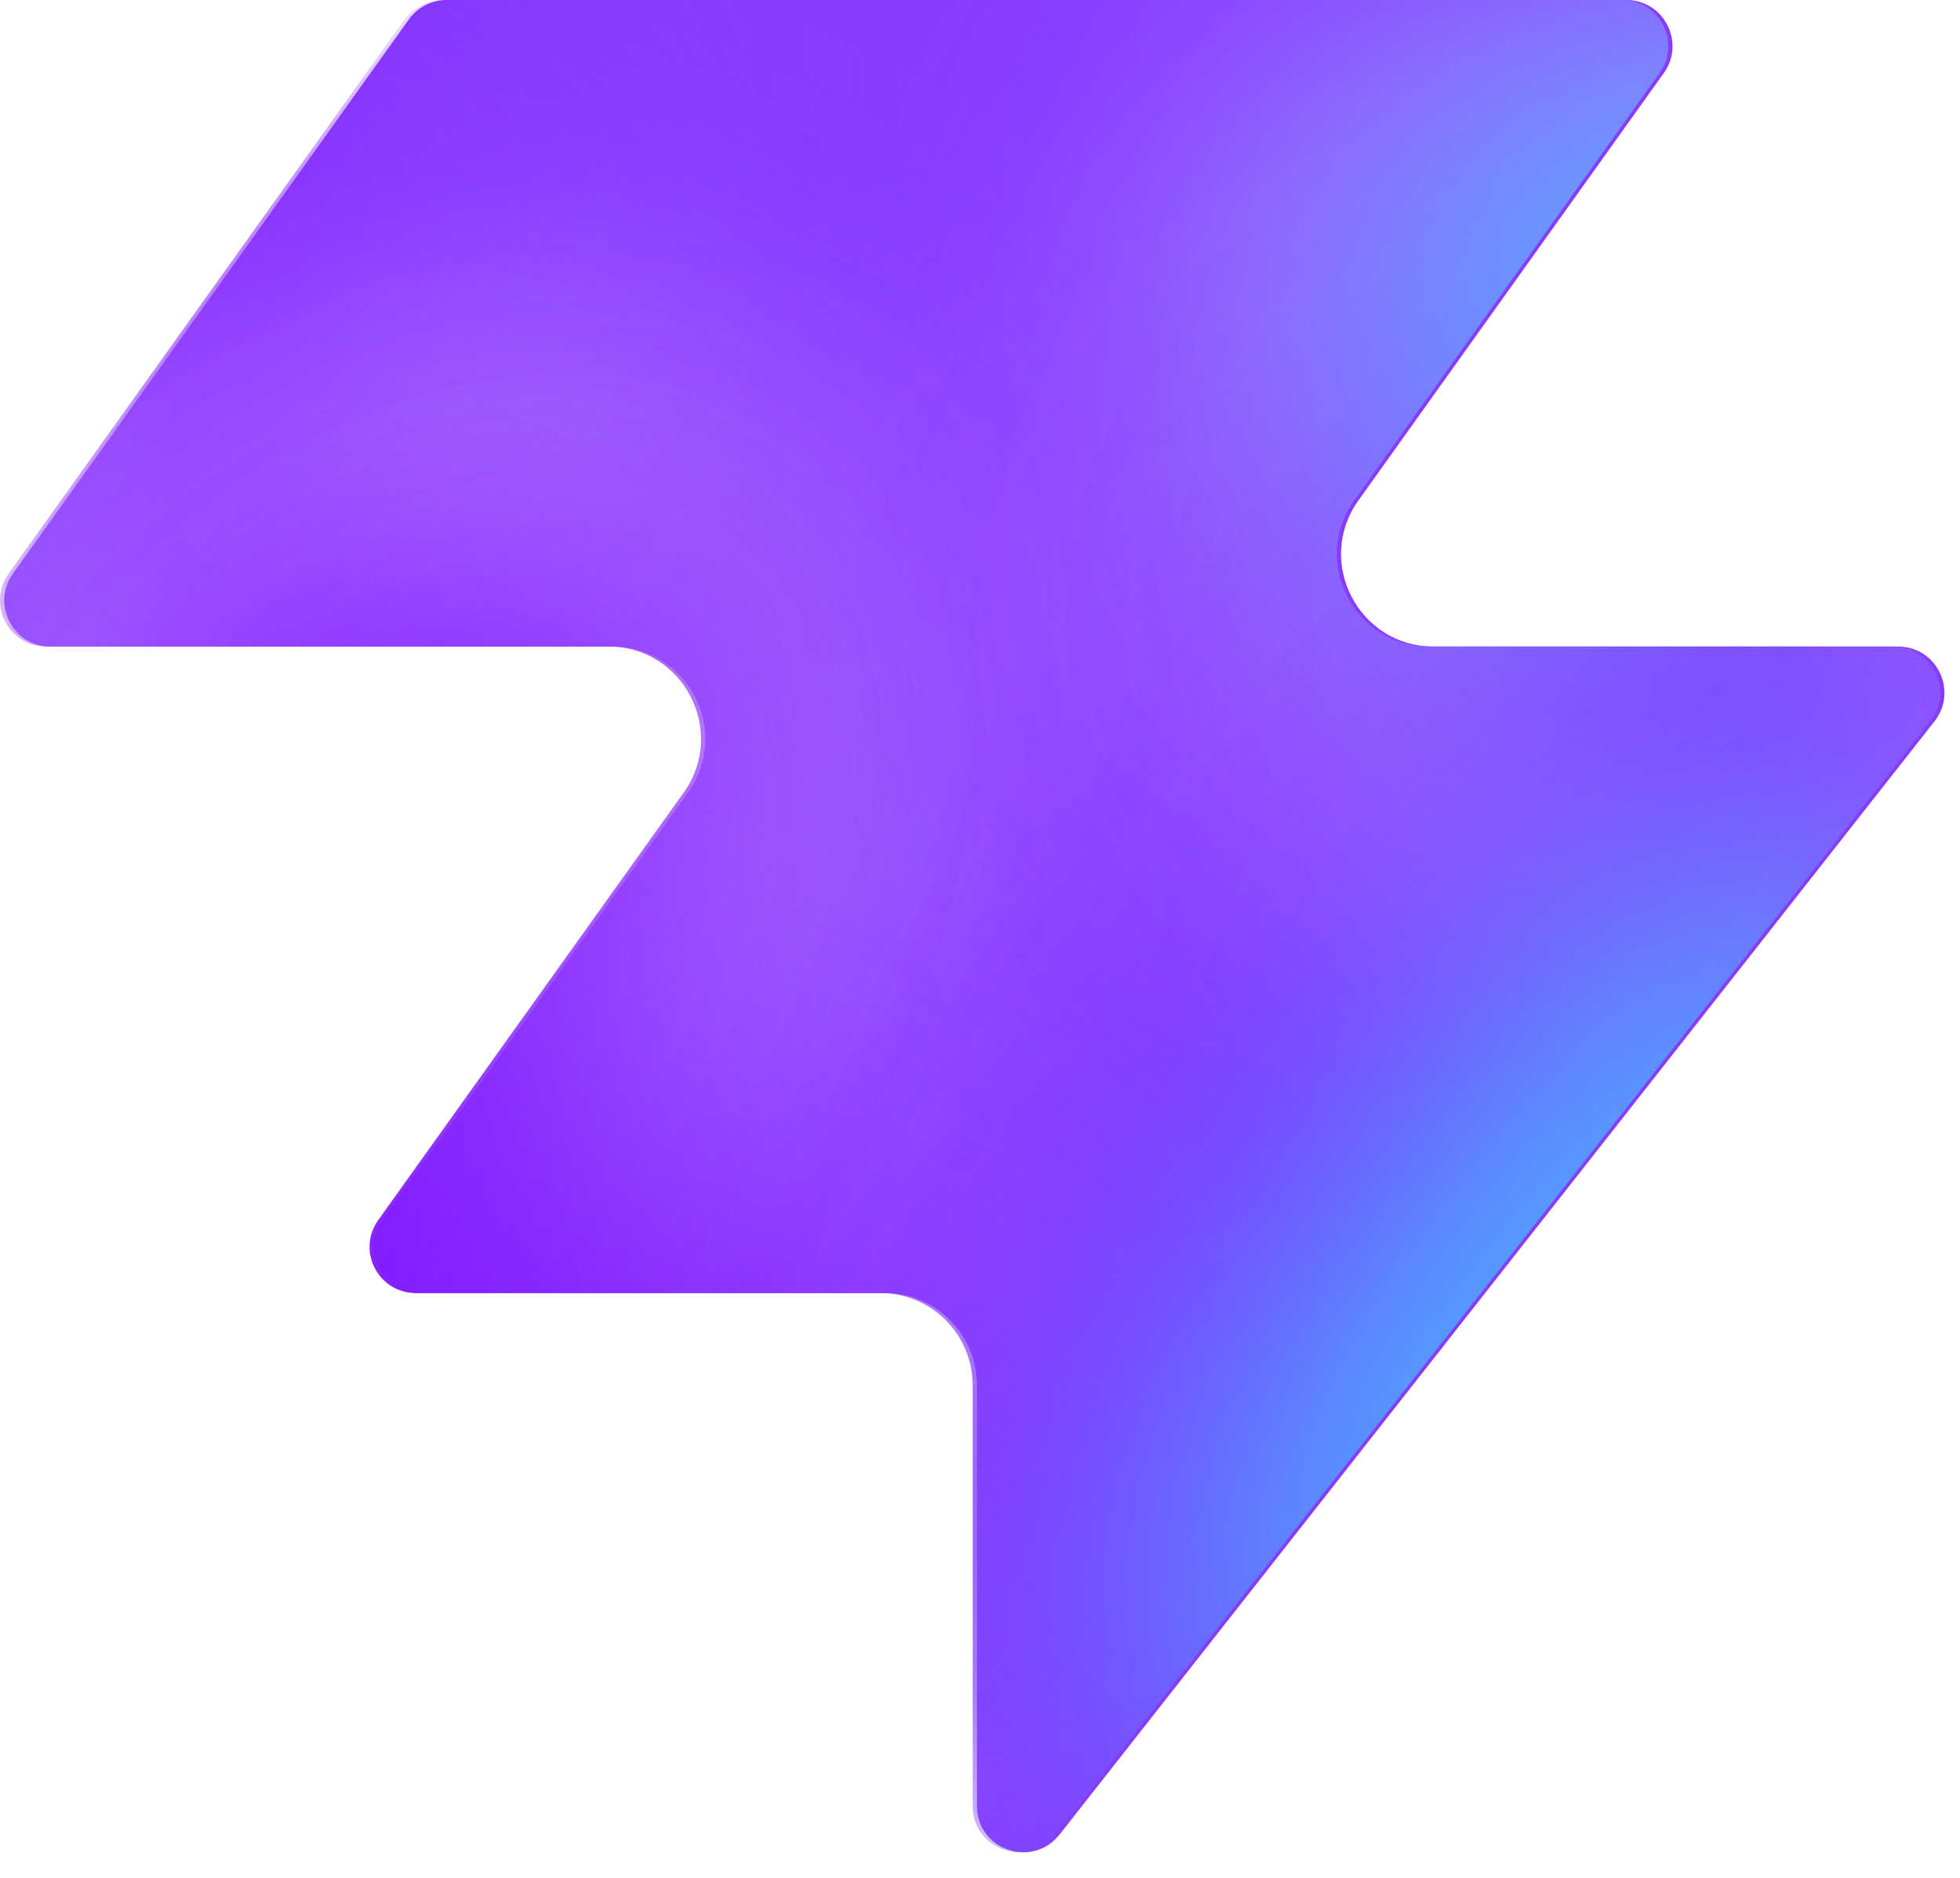
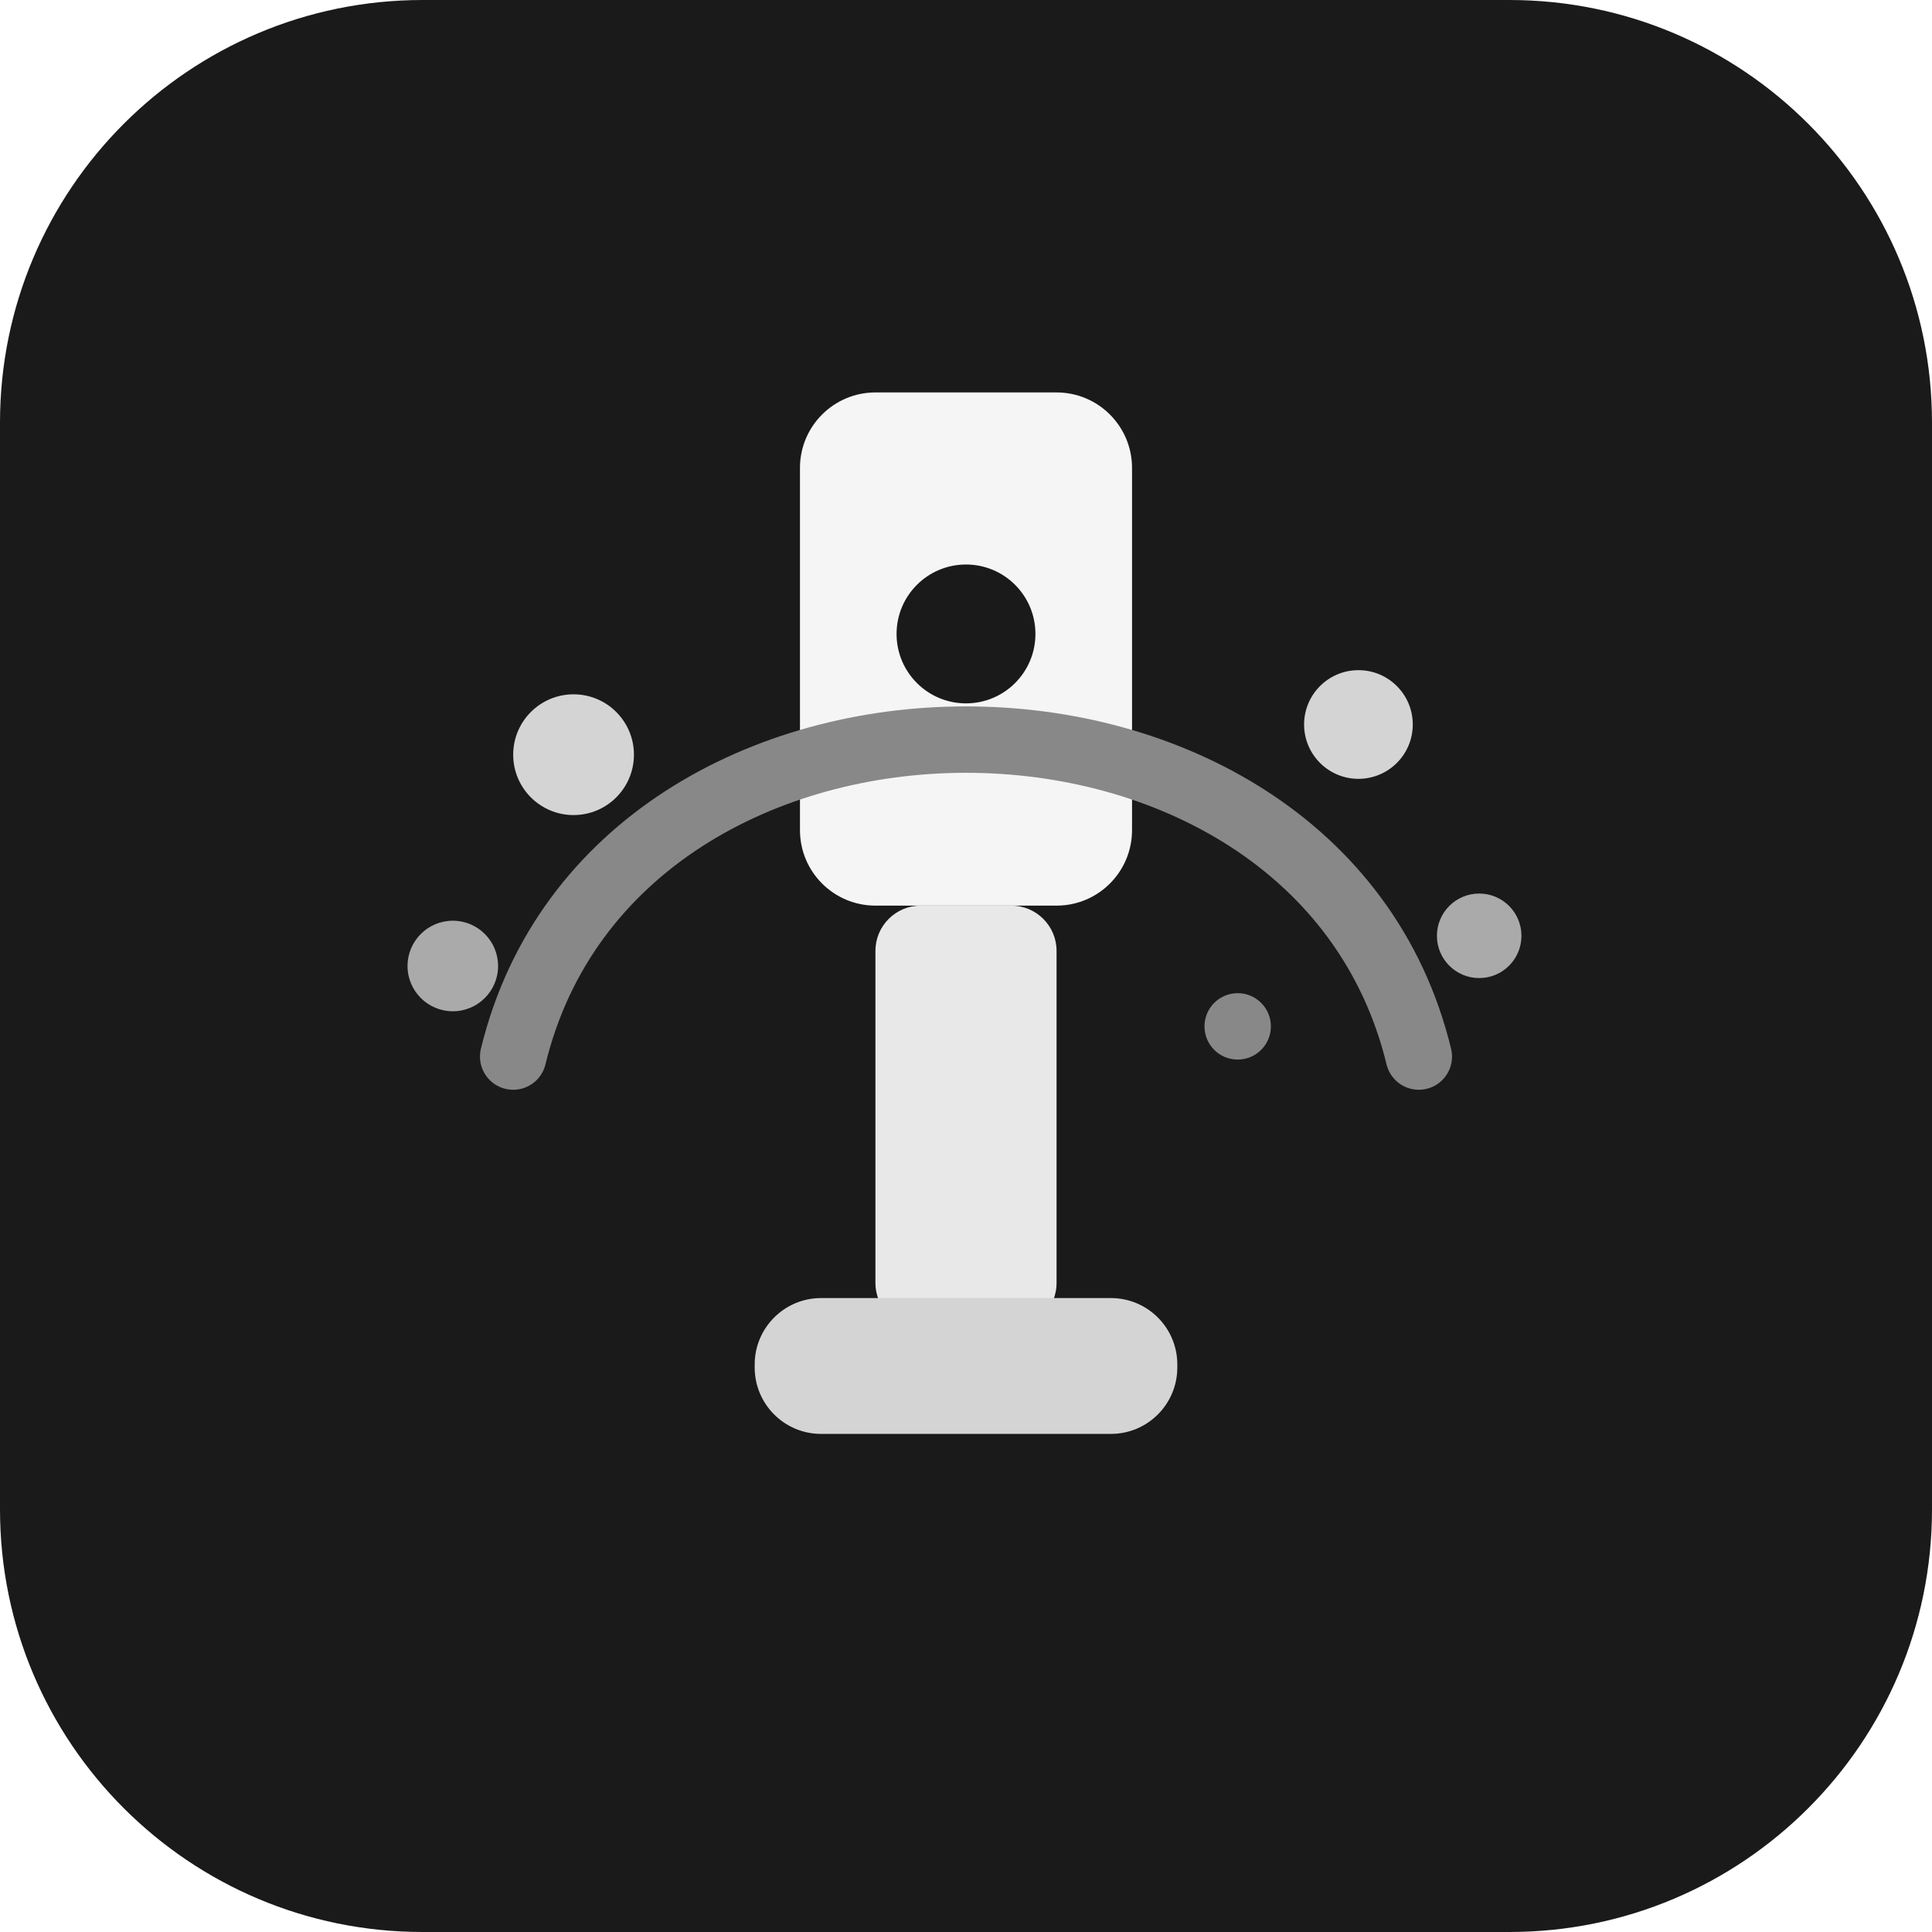
- <svg xmlns="http://www.w3.org/2000/svg" width="48" height="46" fill="none" viewBox="0 0 48 46">
-   <path fill="#863bff" d="M25.946 44.938c-.664.845-2.021.375-2.021-.698V33.937a2.26 2.26 0 0 0-2.262-2.262H10.287c-.92 0-1.456-1.04-.92-1.788l7.48-10.471c1.07-1.497 0-3.578-1.842-3.578H1.237c-.92 0-1.456-1.04-.92-1.788L10.013.474c.214-.297.556-.474.92-.474h28.894c.92 0 1.456 1.04.92 1.788l-7.48 10.471c-1.07 1.498 0 3.579 1.842 3.579h11.377c.943 0 1.473 1.088.89 1.83L25.947 44.94z" style="fill:#863bff;fill:color(display-p3 .525 .23 1);fill-opacity:1" />
-   <mask id="a" width="48" height="46" x="0" y="0" maskUnits="userSpaceOnUse" style="mask-type:alpha">
-     <path fill="#000" d="M25.842 44.938c-.664.844-2.021.375-2.021-.698V33.937a2.26 2.26 0 0 0-2.262-2.262H10.183c-.92 0-1.456-1.04-.92-1.788l7.48-10.471c1.07-1.498 0-3.579-1.842-3.579H1.133c-.92 0-1.456-1.04-.92-1.787L9.91.473c.214-.297.556-.474.92-.474h28.894c.92 0 1.456 1.04.92 1.788l-7.48 10.471c-1.07 1.498 0 3.578 1.842 3.578h11.377c.943 0 1.473 1.088.89 1.832L25.843 44.94z" style="fill:#000;fill-opacity:1" />
-   </mask>
-   <g mask="url(#a)">
-     <g filter="url(#b)">
-       <ellipse cx="5.508" cy="14.704" fill="#ede6ff" rx="5.508" ry="14.704" style="fill:#ede6ff;fill:color(display-p3 .927 .903 1);fill-opacity:1" transform="matrix(.00324 1 1 -.00324 -4.47 31.516)" />
-     </g>
-     <g filter="url(#c)">
-       <ellipse cx="10.399" cy="29.851" fill="#ede6ff" rx="10.399" ry="29.851" style="fill:#ede6ff;fill:color(display-p3 .927 .903 1);fill-opacity:1" transform="matrix(.00324 1 1 -.00324 -39.328 7.883)" />
-     </g>
-     <g filter="url(#d)">
-       <ellipse cx="5.508" cy="30.487" fill="#7e14ff" rx="5.508" ry="30.487" style="fill:#7e14ff;fill:color(display-p3 .492 .077 1);fill-opacity:1" transform="rotate(89.814 -25.913 -14.639)scale(1 -1)" />
-     </g>
-     <g filter="url(#e)">
-       <ellipse cx="5.508" cy="30.599" fill="#7e14ff" rx="5.508" ry="30.599" style="fill:#7e14ff;fill:color(display-p3 .492 .077 1);fill-opacity:1" transform="rotate(89.814 -32.644 -3.334)scale(1 -1)" />
-     </g>
-     <g filter="url(#f)">
-       <ellipse cx="5.508" cy="30.599" fill="#7e14ff" rx="5.508" ry="30.599" style="fill:#7e14ff;fill:color(display-p3 .492 .077 1);fill-opacity:1" transform="matrix(.00324 1 1 -.00324 -34.34 30.47)" />
-     </g>
-     <g filter="url(#g)">
-       <ellipse cx="14.072" cy="22.078" fill="#ede6ff" rx="14.072" ry="22.078" style="fill:#ede6ff;fill:color(display-p3 .927 .903 1);fill-opacity:1" transform="rotate(93.35 24.506 48.493)scale(-1 1)" />
-     </g>
-     <g filter="url(#h)">
-       <ellipse cx="3.47" cy="21.501" fill="#7e14ff" rx="3.47" ry="21.501" style="fill:#7e14ff;fill:color(display-p3 .492 .077 1);fill-opacity:1" transform="rotate(89.009 28.708 47.59)scale(-1 1)" />
-     </g>
-     <g filter="url(#i)">
-       <ellipse cx="3.47" cy="21.501" fill="#7e14ff" rx="3.47" ry="21.501" style="fill:#7e14ff;fill:color(display-p3 .492 .077 1);fill-opacity:1" transform="rotate(89.009 28.708 47.59)scale(-1 1)" />
-     </g>
-     <g filter="url(#j)">
-       <ellipse cx=".387" cy="8.972" fill="#7e14ff" rx="4.407" ry="29.108" style="fill:#7e14ff;fill:color(display-p3 .492 .077 1);fill-opacity:1" transform="rotate(39.51 .387 8.972)" />
-     </g>
-     <g filter="url(#k)">
-       <ellipse cx="47.523" cy="-6.092" fill="#7e14ff" rx="4.407" ry="29.108" style="fill:#7e14ff;fill:color(display-p3 .492 .077 1);fill-opacity:1" transform="rotate(37.892 47.523 -6.092)" />
-     </g>
-     <g filter="url(#l)">
-       <ellipse cx="41.412" cy="6.333" fill="#47bfff" rx="5.971" ry="9.665" style="fill:#47bfff;fill:color(display-p3 .28 .748 1);fill-opacity:1" transform="rotate(37.892 41.412 6.333)" />
-     </g>
-     <g filter="url(#m)">
-       <ellipse cx="-1.879" cy="38.332" fill="#7e14ff" rx="4.407" ry="29.108" style="fill:#7e14ff;fill:color(display-p3 .492 .077 1);fill-opacity:1" transform="rotate(37.892 -1.88 38.332)" />
-     </g>
-     <g filter="url(#n)">
-       <ellipse cx="-1.879" cy="38.332" fill="#7e14ff" rx="4.407" ry="29.108" style="fill:#7e14ff;fill:color(display-p3 .492 .077 1);fill-opacity:1" transform="rotate(37.892 -1.88 38.332)" />
-     </g>
-     <g filter="url(#o)">
-       <ellipse cx="35.651" cy="29.907" fill="#7e14ff" rx="4.407" ry="29.108" style="fill:#7e14ff;fill:color(display-p3 .492 .077 1);fill-opacity:1" transform="rotate(37.892 35.651 29.907)" />
-     </g>
-     <g filter="url(#p)">
-       <ellipse cx="38.418" cy="32.4" fill="#47bfff" rx="5.971" ry="15.297" style="fill:#47bfff;fill:color(display-p3 .28 .748 1);fill-opacity:1" transform="rotate(37.892 38.418 32.4)" />
-     </g>
-   </g>
-   <defs>
-     <filter id="b" width="60.045" height="41.654" x="-19.77" y="16.149" color-interpolation-filters="sRGB" filterUnits="userSpaceOnUse">
-       <feFlood flood-opacity="0" result="BackgroundImageFix" />
-       <feBlend in="SourceGraphic" in2="BackgroundImageFix" result="shape" />
-       <feGaussianBlur result="effect1_foregroundBlur_2002_17158" stdDeviation="7.659" />
-     </filter>
-     <filter id="c" width="90.34" height="51.437" x="-54.613" y="-7.533" color-interpolation-filters="sRGB" filterUnits="userSpaceOnUse">
-       <feFlood flood-opacity="0" result="BackgroundImageFix" />
-       <feBlend in="SourceGraphic" in2="BackgroundImageFix" result="shape" />
-       <feGaussianBlur result="effect1_foregroundBlur_2002_17158" stdDeviation="7.659" />
-     </filter>
-     <filter id="d" width="79.355" height="29.4" x="-49.64" y="2.03" color-interpolation-filters="sRGB" filterUnits="userSpaceOnUse">
-       <feFlood flood-opacity="0" result="BackgroundImageFix" />
-       <feBlend in="SourceGraphic" in2="BackgroundImageFix" result="shape" />
-       <feGaussianBlur result="effect1_foregroundBlur_2002_17158" stdDeviation="4.596" />
-     </filter>
-     <filter id="e" width="79.579" height="29.4" x="-45.045" y="20.029" color-interpolation-filters="sRGB" filterUnits="userSpaceOnUse">
-       <feFlood flood-opacity="0" result="BackgroundImageFix" />
-       <feBlend in="SourceGraphic" in2="BackgroundImageFix" result="shape" />
-       <feGaussianBlur result="effect1_foregroundBlur_2002_17158" stdDeviation="4.596" />
-     </filter>
-     <filter id="f" width="79.579" height="29.4" x="-43.513" y="21.178" color-interpolation-filters="sRGB" filterUnits="userSpaceOnUse">
-       <feFlood flood-opacity="0" result="BackgroundImageFix" />
-       <feBlend in="SourceGraphic" in2="BackgroundImageFix" result="shape" />
-       <feGaussianBlur result="effect1_foregroundBlur_2002_17158" stdDeviation="4.596" />
-     </filter>
-     <filter id="g" width="74.749" height="58.852" x="15.756" y="-17.901" color-interpolation-filters="sRGB" filterUnits="userSpaceOnUse">
-       <feFlood flood-opacity="0" result="BackgroundImageFix" />
-       <feBlend in="SourceGraphic" in2="BackgroundImageFix" result="shape" />
-       <feGaussianBlur result="effect1_foregroundBlur_2002_17158" stdDeviation="7.659" />
-     </filter>
-     <filter id="h" width="61.377" height="25.362" x="23.548" y="2.284" color-interpolation-filters="sRGB" filterUnits="userSpaceOnUse">
-       <feFlood flood-opacity="0" result="BackgroundImageFix" />
-       <feBlend in="SourceGraphic" in2="BackgroundImageFix" result="shape" />
-       <feGaussianBlur result="effect1_foregroundBlur_2002_17158" stdDeviation="4.596" />
-     </filter>
-     <filter id="i" width="61.377" height="25.362" x="23.548" y="2.284" color-interpolation-filters="sRGB" filterUnits="userSpaceOnUse">
-       <feFlood flood-opacity="0" result="BackgroundImageFix" />
-       <feBlend in="SourceGraphic" in2="BackgroundImageFix" result="shape" />
-       <feGaussianBlur result="effect1_foregroundBlur_2002_17158" stdDeviation="4.596" />
-     </filter>
-     <filter id="j" width="56.045" height="63.649" x="-27.636" y="-22.853" color-interpolation-filters="sRGB" filterUnits="userSpaceOnUse">
-       <feFlood flood-opacity="0" result="BackgroundImageFix" />
-       <feBlend in="SourceGraphic" in2="BackgroundImageFix" result="shape" />
-       <feGaussianBlur result="effect1_foregroundBlur_2002_17158" stdDeviation="4.596" />
-     </filter>
-     <filter id="k" width="54.814" height="64.646" x="20.116" y="-38.415" color-interpolation-filters="sRGB" filterUnits="userSpaceOnUse">
-       <feFlood flood-opacity="0" result="BackgroundImageFix" />
-       <feBlend in="SourceGraphic" in2="BackgroundImageFix" result="shape" />
-       <feGaussianBlur result="effect1_foregroundBlur_2002_17158" stdDeviation="4.596" />
-     </filter>
-     <filter id="l" width="33.541" height="35.313" x="24.641" y="-11.323" color-interpolation-filters="sRGB" filterUnits="userSpaceOnUse">
-       <feFlood flood-opacity="0" result="BackgroundImageFix" />
-       <feBlend in="SourceGraphic" in2="BackgroundImageFix" result="shape" />
-       <feGaussianBlur result="effect1_foregroundBlur_2002_17158" stdDeviation="4.596" />
-     </filter>
-     <filter id="m" width="54.814" height="64.646" x="-29.286" y="6.009" color-interpolation-filters="sRGB" filterUnits="userSpaceOnUse">
-       <feFlood flood-opacity="0" result="BackgroundImageFix" />
-       <feBlend in="SourceGraphic" in2="BackgroundImageFix" result="shape" />
-       <feGaussianBlur result="effect1_foregroundBlur_2002_17158" stdDeviation="4.596" />
-     </filter>
-     <filter id="n" width="54.814" height="64.646" x="-29.286" y="6.009" color-interpolation-filters="sRGB" filterUnits="userSpaceOnUse">
-       <feFlood flood-opacity="0" result="BackgroundImageFix" />
-       <feBlend in="SourceGraphic" in2="BackgroundImageFix" result="shape" />
-       <feGaussianBlur result="effect1_foregroundBlur_2002_17158" stdDeviation="4.596" />
-     </filter>
-     <filter id="o" width="54.814" height="64.646" x="8.244" y="-2.416" color-interpolation-filters="sRGB" filterUnits="userSpaceOnUse">
-       <feFlood flood-opacity="0" result="BackgroundImageFix" />
-       <feBlend in="SourceGraphic" in2="BackgroundImageFix" result="shape" />
-       <feGaussianBlur result="effect1_foregroundBlur_2002_17158" stdDeviation="4.596" />
-     </filter>
-     <filter id="p" width="39.409" height="43.623" x="18.713" y="10.588" color-interpolation-filters="sRGB" filterUnits="userSpaceOnUse">
-       <feFlood flood-opacity="0" result="BackgroundImageFix" />
-       <feBlend in="SourceGraphic" in2="BackgroundImageFix" result="shape" />
-       <feGaussianBlur result="effect1_foregroundBlur_2002_17158" stdDeviation="4.596" />
-     </filter>
-   </defs>
+ <svg xmlns="http://www.w3.org/2000/svg" viewBox="0 0 32 32" fill="none" aria-hidden="true">
+   <rect width="32" height="32" rx="7" fill="#1a1a1a" />
+   <rect x="13.25" y="6.5" width="5.5" height="8.5" rx="1.25" fill="#f5f5f5" />
+   <rect x="14.5" y="15" width="3" height="7" rx="0.75" fill="#e8e8e8" />
+   <rect x="12.5" y="21.5" width="7" height="2.25" rx="1.1" fill="#d4d4d4" />
+   <circle cx="16" cy="10.5" r="1.15" fill="#1a1a1a" />
+   <path d="M8.5 17.5C10.2 10.5 21.8 10.5 23.5 17.5" stroke="#888888" stroke-width="1.1" stroke-linecap="round" />
+   <circle cx="9.5" cy="12.5" r="1" fill="#d4d4d4" />
+   <circle cx="7.5" cy="16" r="0.75" fill="#aaaaaa" />
+   <circle cx="22.5" cy="12" r="0.9" fill="#d4d4d4" />
+   <circle cx="24.5" cy="15.5" r="0.7" fill="#aaaaaa" />
+   <circle cx="20.5" cy="17" r="0.55" fill="#888888" />
</svg>
